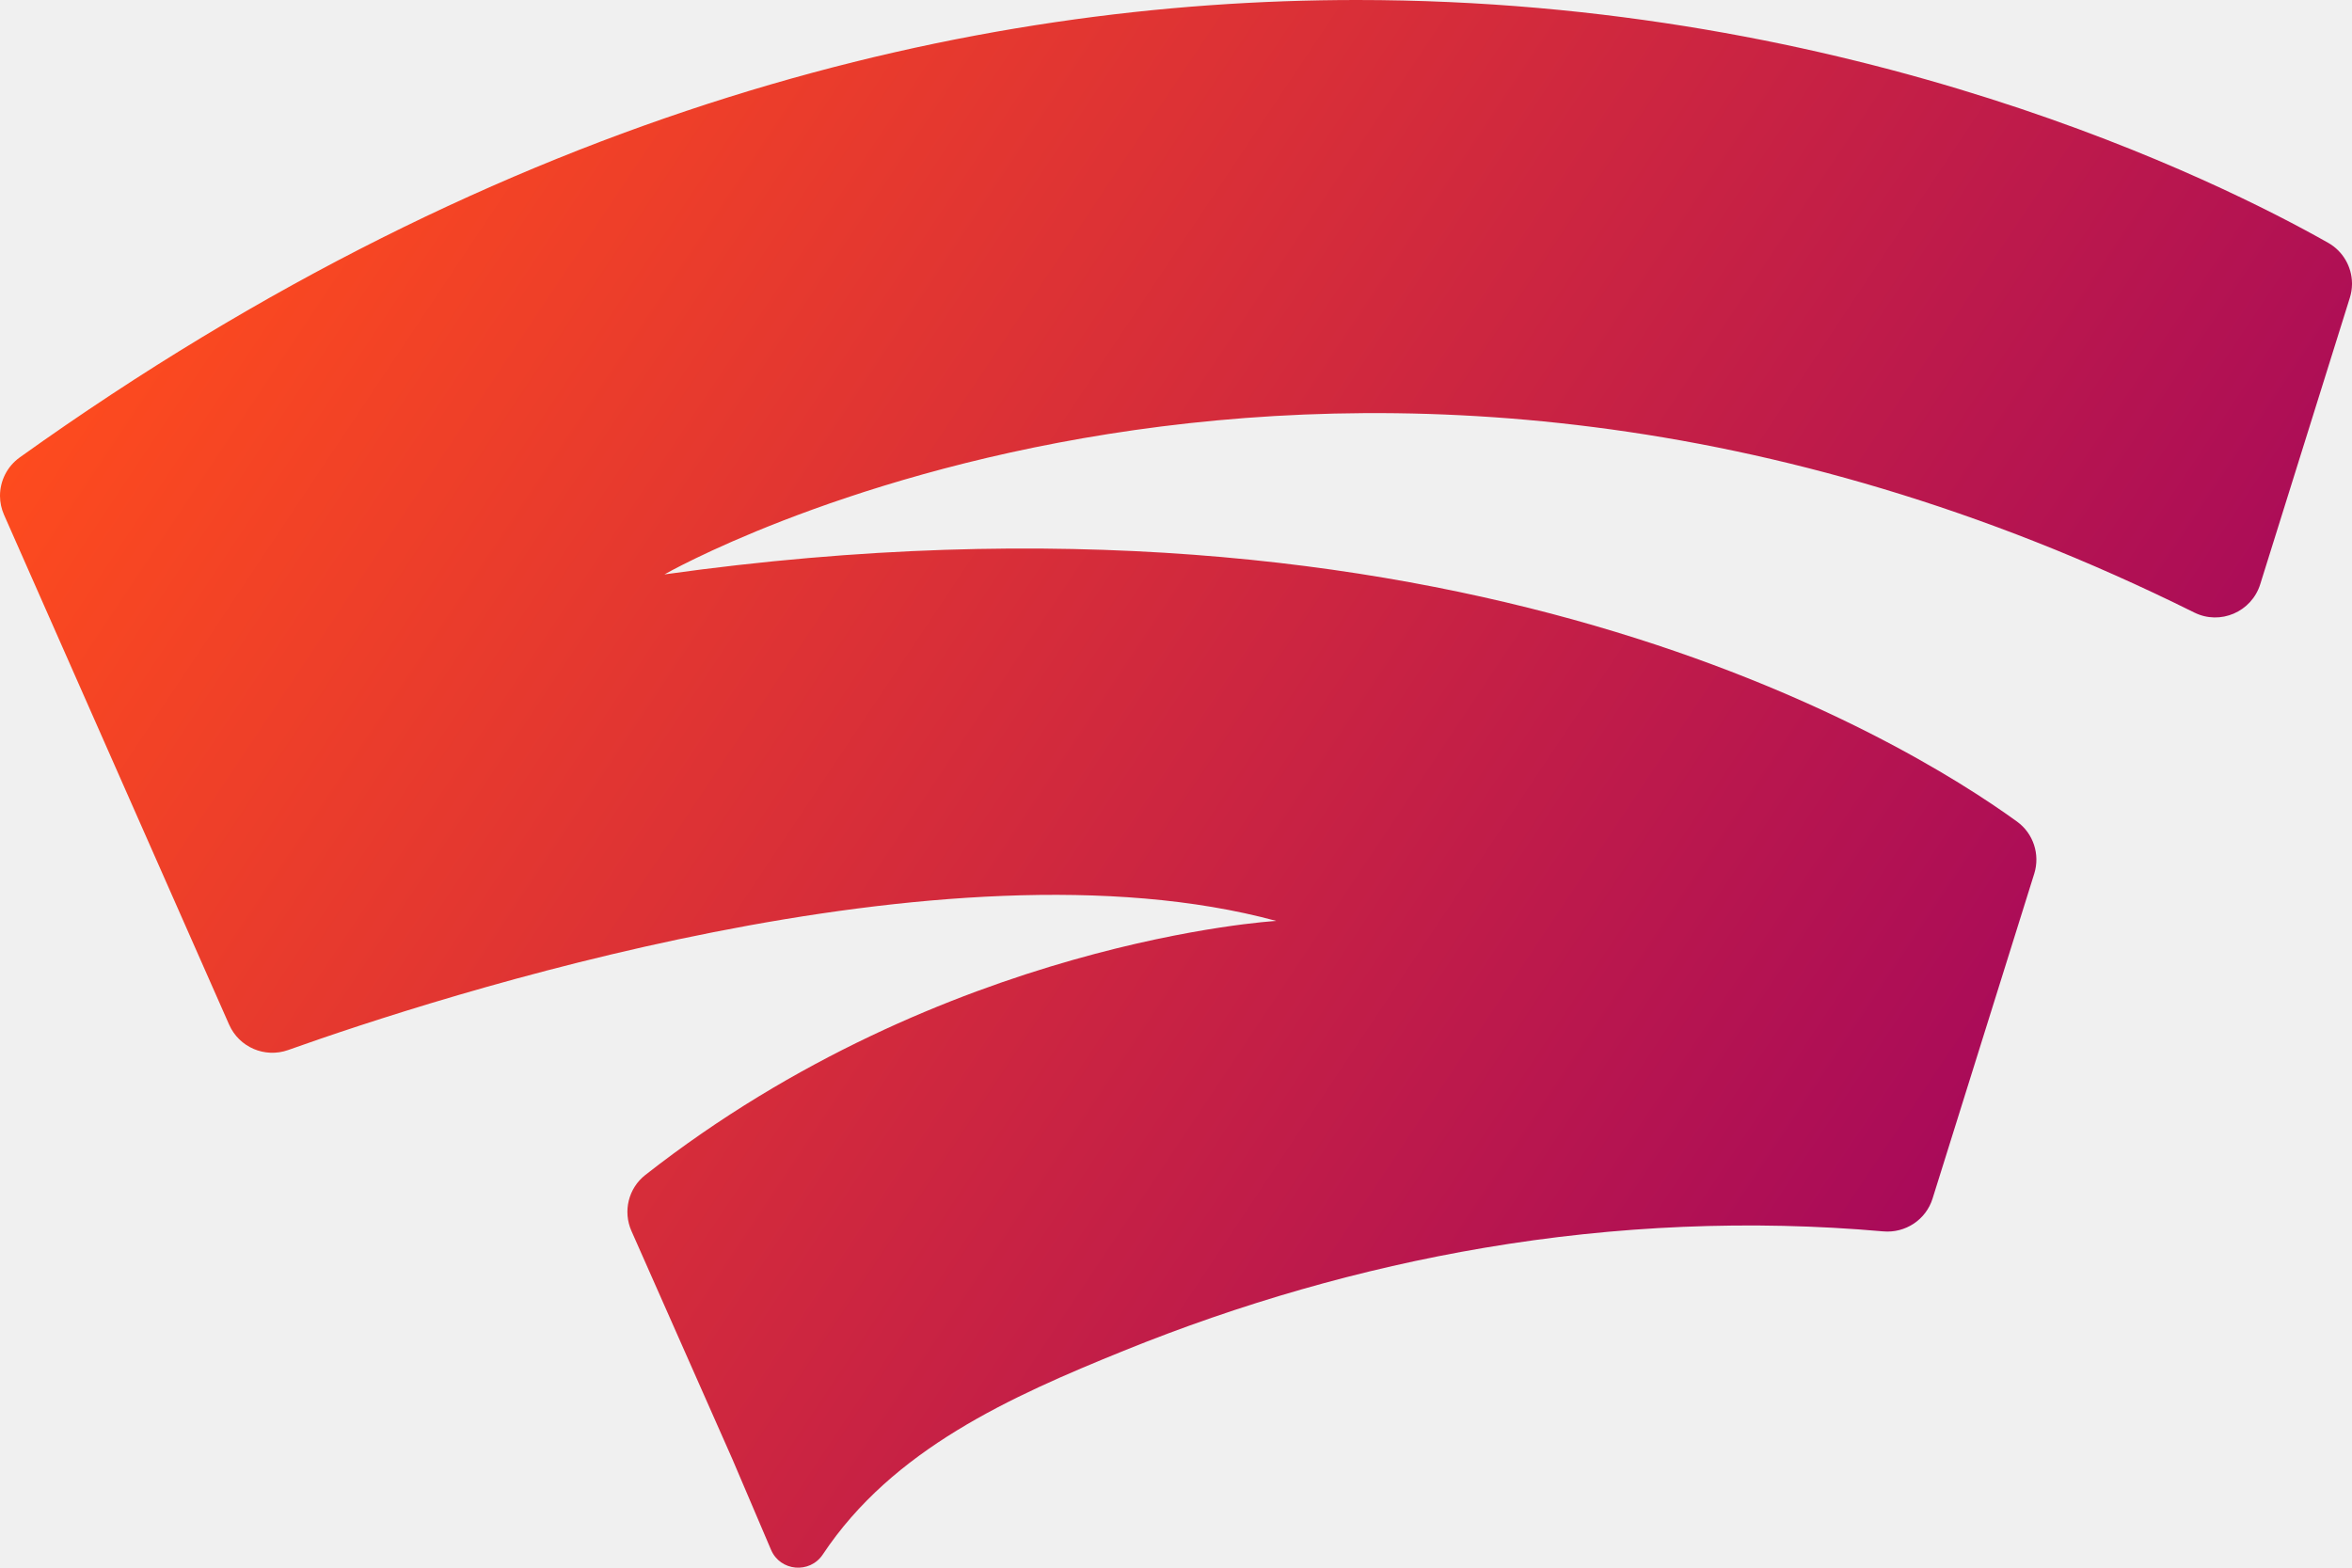
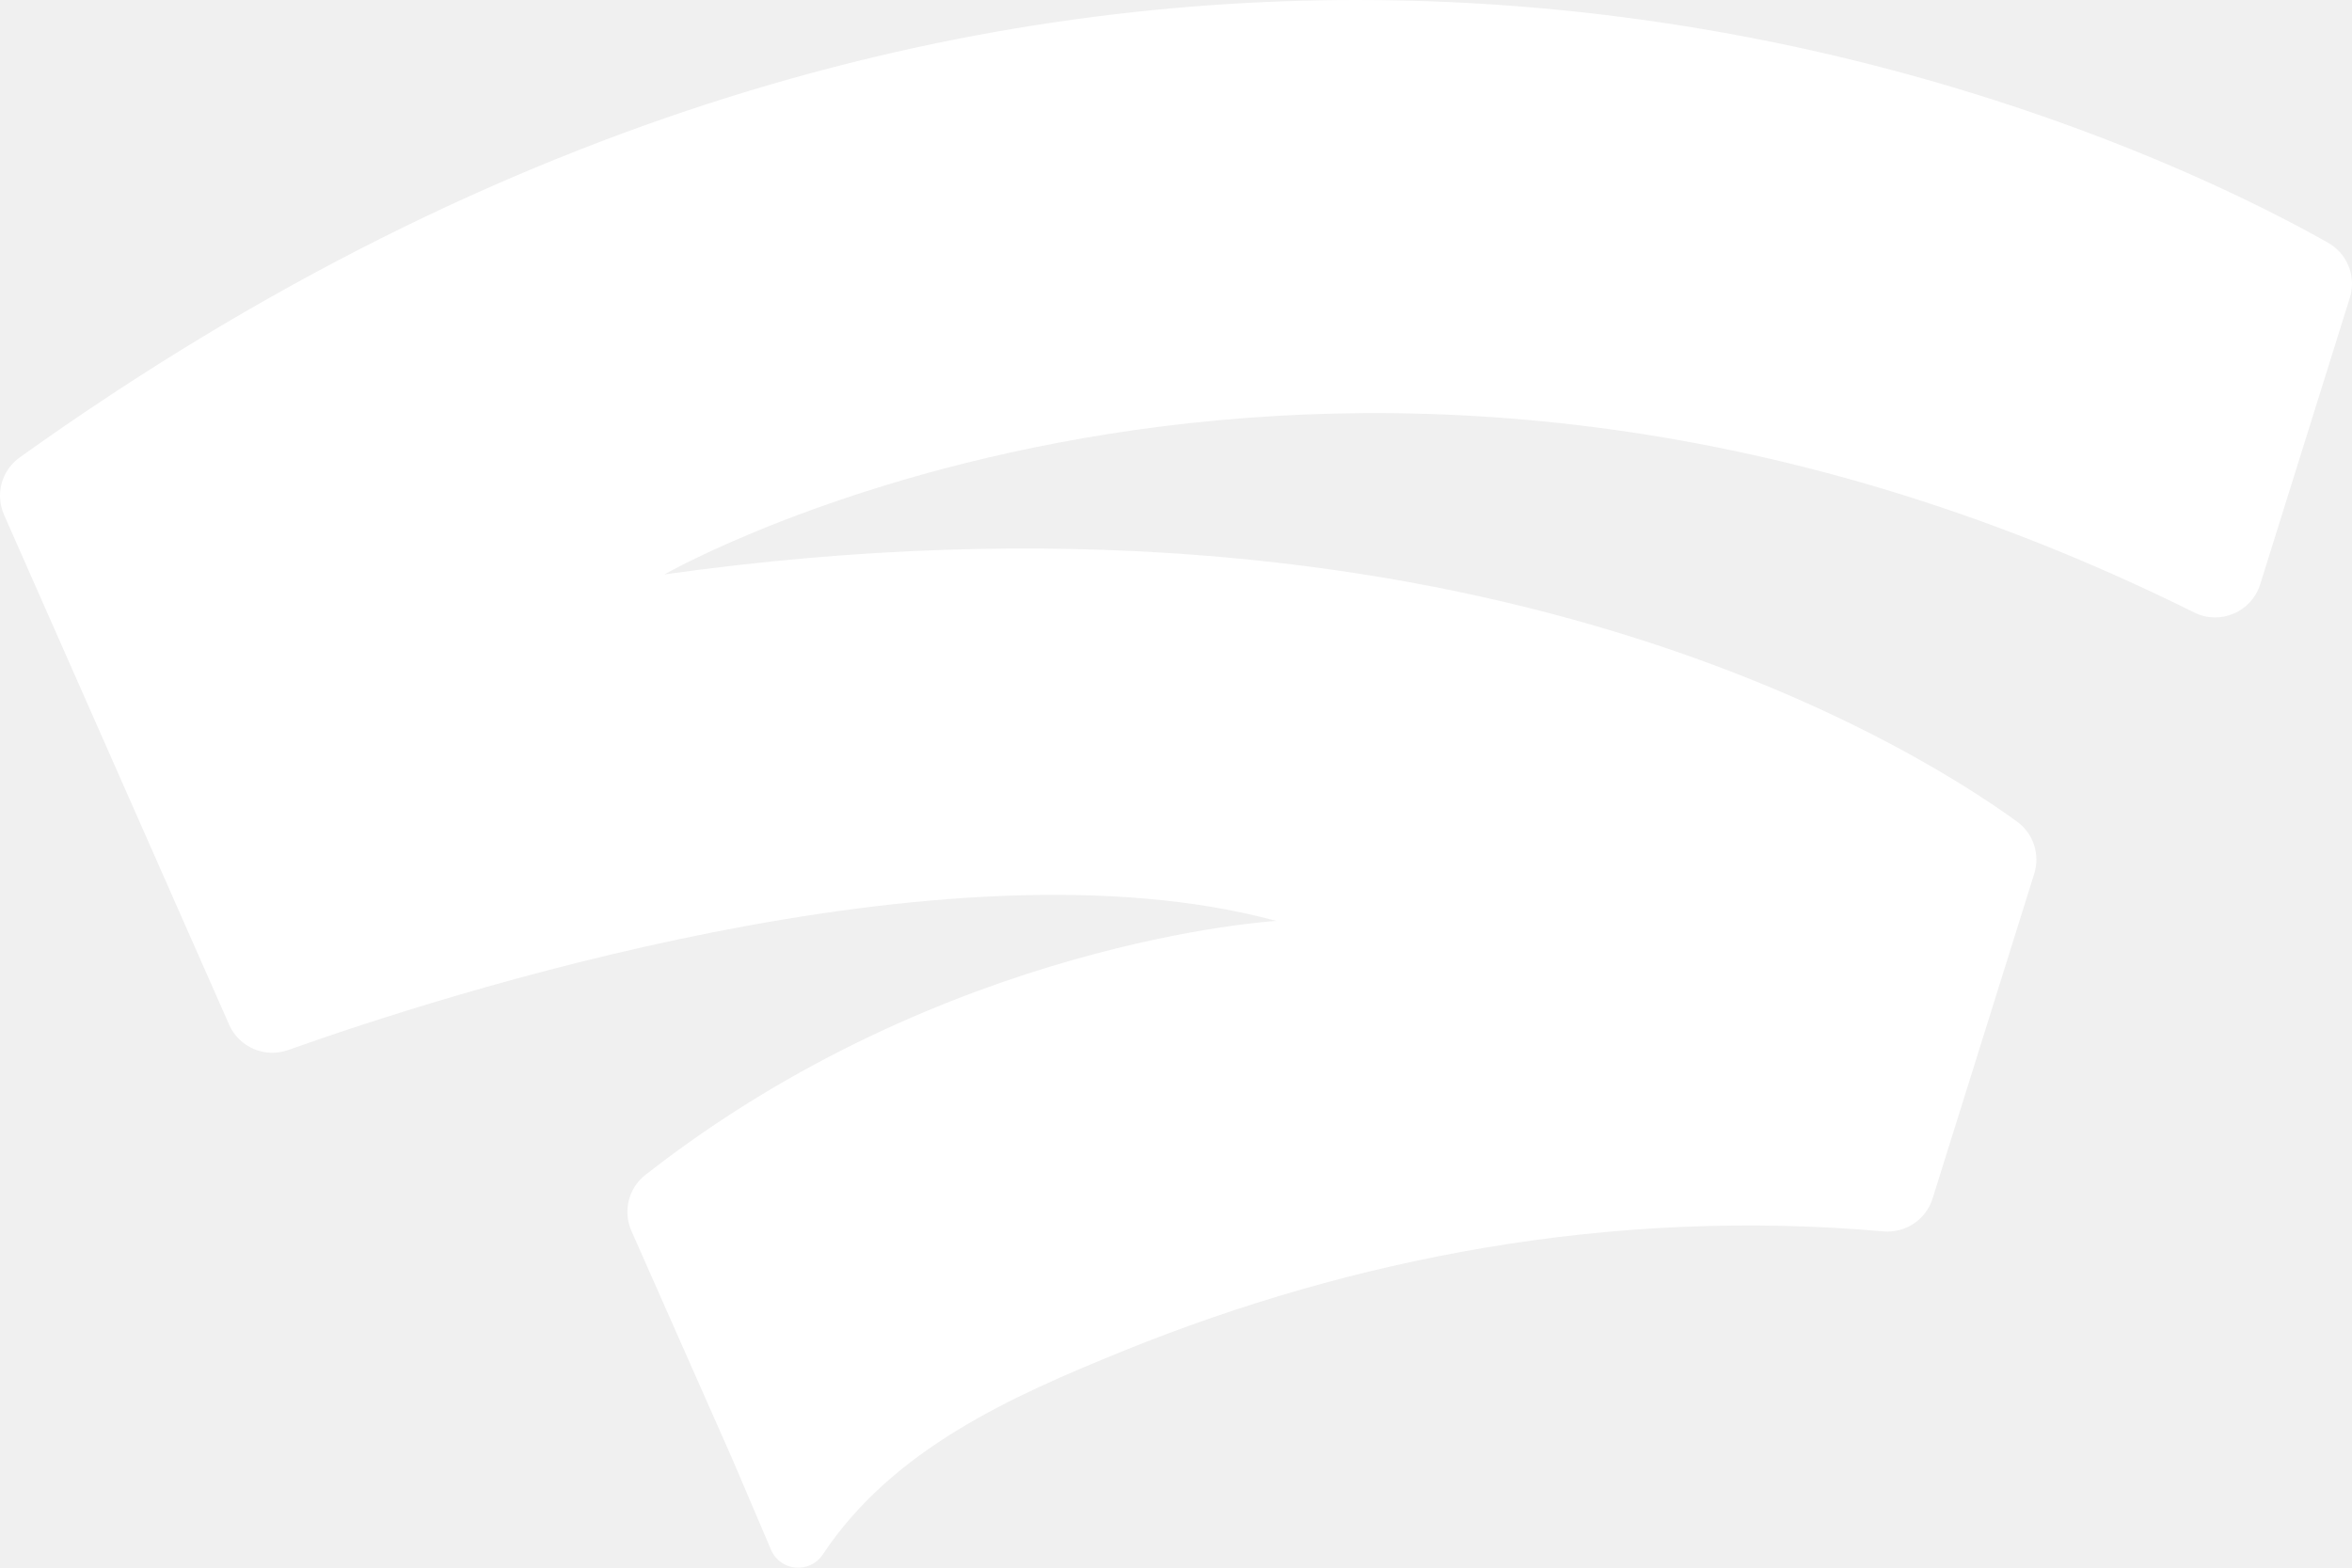
<svg xmlns="http://www.w3.org/2000/svg" width="120px" height="80px" viewBox="0 0 120 80" version="1.1">
  <defs>
    <linearGradient x1="0%" y1="27.778%" x2="100%" y2="72.222%" id="linearGradient-1">
      <stop stop-color="#FF4C1D" offset="0%" />
      <stop stop-color="#9B0063" offset="100%" />
    </linearGradient>
  </defs>
  <g id="stadia-logo-mark" stroke="none" stroke-width="1" fill="none" fill-rule="evenodd">
-     <path d="M1.009,23.341 C0.363,23.803 0.003,24.536 0,25.29 L0,25.29 L0,25.32 C0.003,25.638 0.069,25.96 0.204,26.267 L0.204,26.267 L11.69,52.288 C12.199,53.442 13.511,54.006 14.701,53.584 L14.701,53.584 C22.221,50.903 48.263,42.419 65.116,46.995 L65.116,46.995 C65.116,46.995 48.21,47.973 32.923,59.961 L32.923,59.961 C32.061,60.638 31.774,61.816 32.216,62.816 L32.216,62.816 C33.457,65.62 35.949,71.257 37.359,74.444 L37.359,74.444 L39.339,79.088 C39.81,80.19 41.316,80.323 41.98,79.325 L41.98,79.325 C45.547,73.953 51.561,71.27 57.339,68.928 L57.339,68.928 C63.257,66.53 69.433,64.741 75.733,63.676 L75.733,63.676 C82.446,62.541 89.3,62.238 96.084,62.838 L96.084,62.838 C97.214,62.937 98.263,62.245 98.6,61.164 L98.6,61.164 L103.789,44.581 C104.094,43.601 103.743,42.529 102.909,41.926 L102.909,41.926 C97.123,37.734 74.204,23.656 33.901,29.312 L33.901,29.312 C33.901,29.312 68.293,9.556 111.954,31.258 L111.954,31.258 C113.277,31.916 114.874,31.225 115.316,29.819 L115.316,29.819 L119.89,15.195 C119.961,14.969 119.996,14.739 120,14.513 L120,14.513 L120,14.443 C119.987,13.61 119.541,12.82 118.784,12.391 L118.784,12.391 C113.304,9.291 94.751,2.79222317e-07 69.23,2.79222317e-07 L69.23,2.79222317e-07 C49.669,-0.001 26.016,5.456 1.009,23.341" id="Fill-1" fill="url(#linearGradient-1)" />
+     <path d="M1.009,23.341 C0.363,23.803 0.003,24.536 0,25.29 L0,25.29 L0,25.32 C0.003,25.638 0.069,25.96 0.204,26.267 L0.204,26.267 L11.69,52.288 C12.199,53.442 13.511,54.006 14.701,53.584 L14.701,53.584 C22.221,50.903 48.263,42.419 65.116,46.995 L65.116,46.995 C65.116,46.995 48.21,47.973 32.923,59.961 L32.923,59.961 C32.061,60.638 31.774,61.816 32.216,62.816 L32.216,62.816 C33.457,65.62 35.949,71.257 37.359,74.444 L37.359,74.444 L39.339,79.088 C39.81,80.19 41.316,80.323 41.98,79.325 L41.98,79.325 C45.547,73.953 51.561,71.27 57.339,68.928 L57.339,68.928 C63.257,66.53 69.433,64.741 75.733,63.676 L75.733,63.676 C82.446,62.541 89.3,62.238 96.084,62.838 L96.084,62.838 C97.214,62.937 98.263,62.245 98.6,61.164 L98.6,61.164 L103.789,44.581 C104.094,43.601 103.743,42.529 102.909,41.926 L102.909,41.926 C97.123,37.734 74.204,23.656 33.901,29.312 L33.901,29.312 C33.901,29.312 68.293,9.556 111.954,31.258 L111.954,31.258 C113.277,31.916 114.874,31.225 115.316,29.819 L115.316,29.819 L119.89,15.195 C119.961,14.969 119.996,14.739 120,14.513 L120,14.513 L120,14.443 C119.987,13.61 119.541,12.82 118.784,12.391 L118.784,12.391 C113.304,9.291 94.751,2.79222317e-07 69.23,2.79222317e-07 L69.23,2.79222317e-07 C49.669,-0.001 26.016,5.456 1.009,23.341" id="Fill-1" fill="#fff" />
  </g>
</svg>
